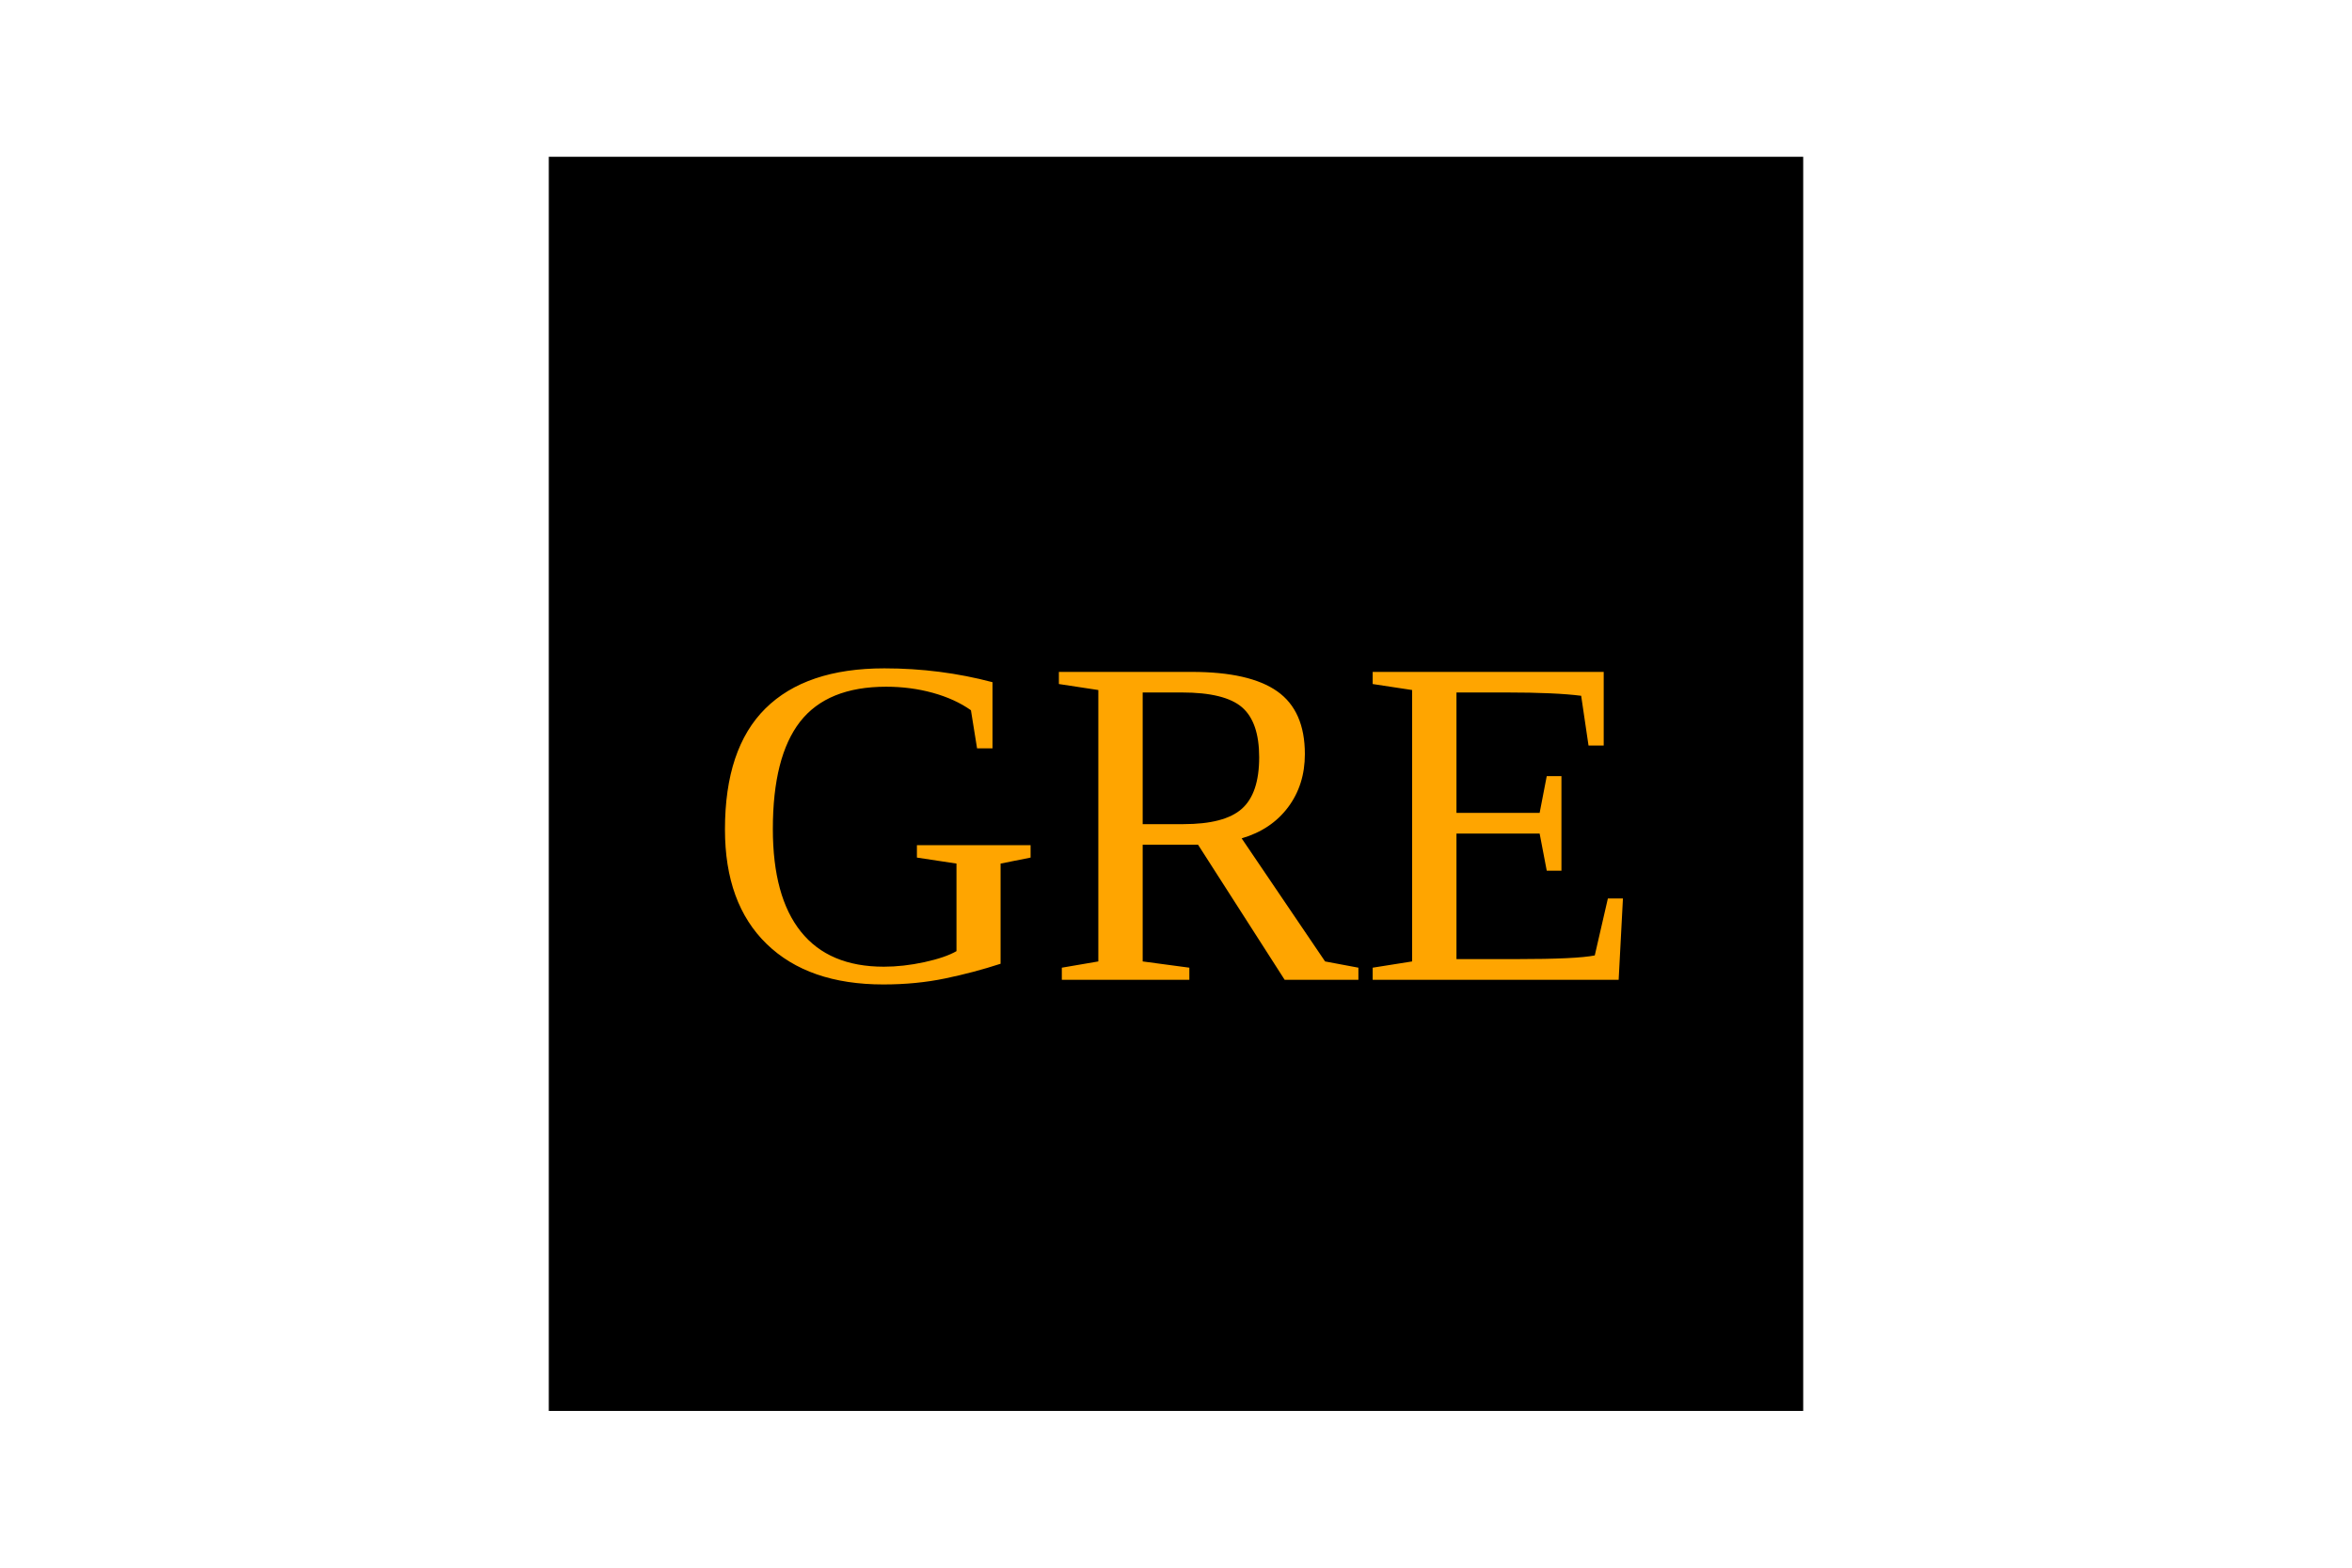
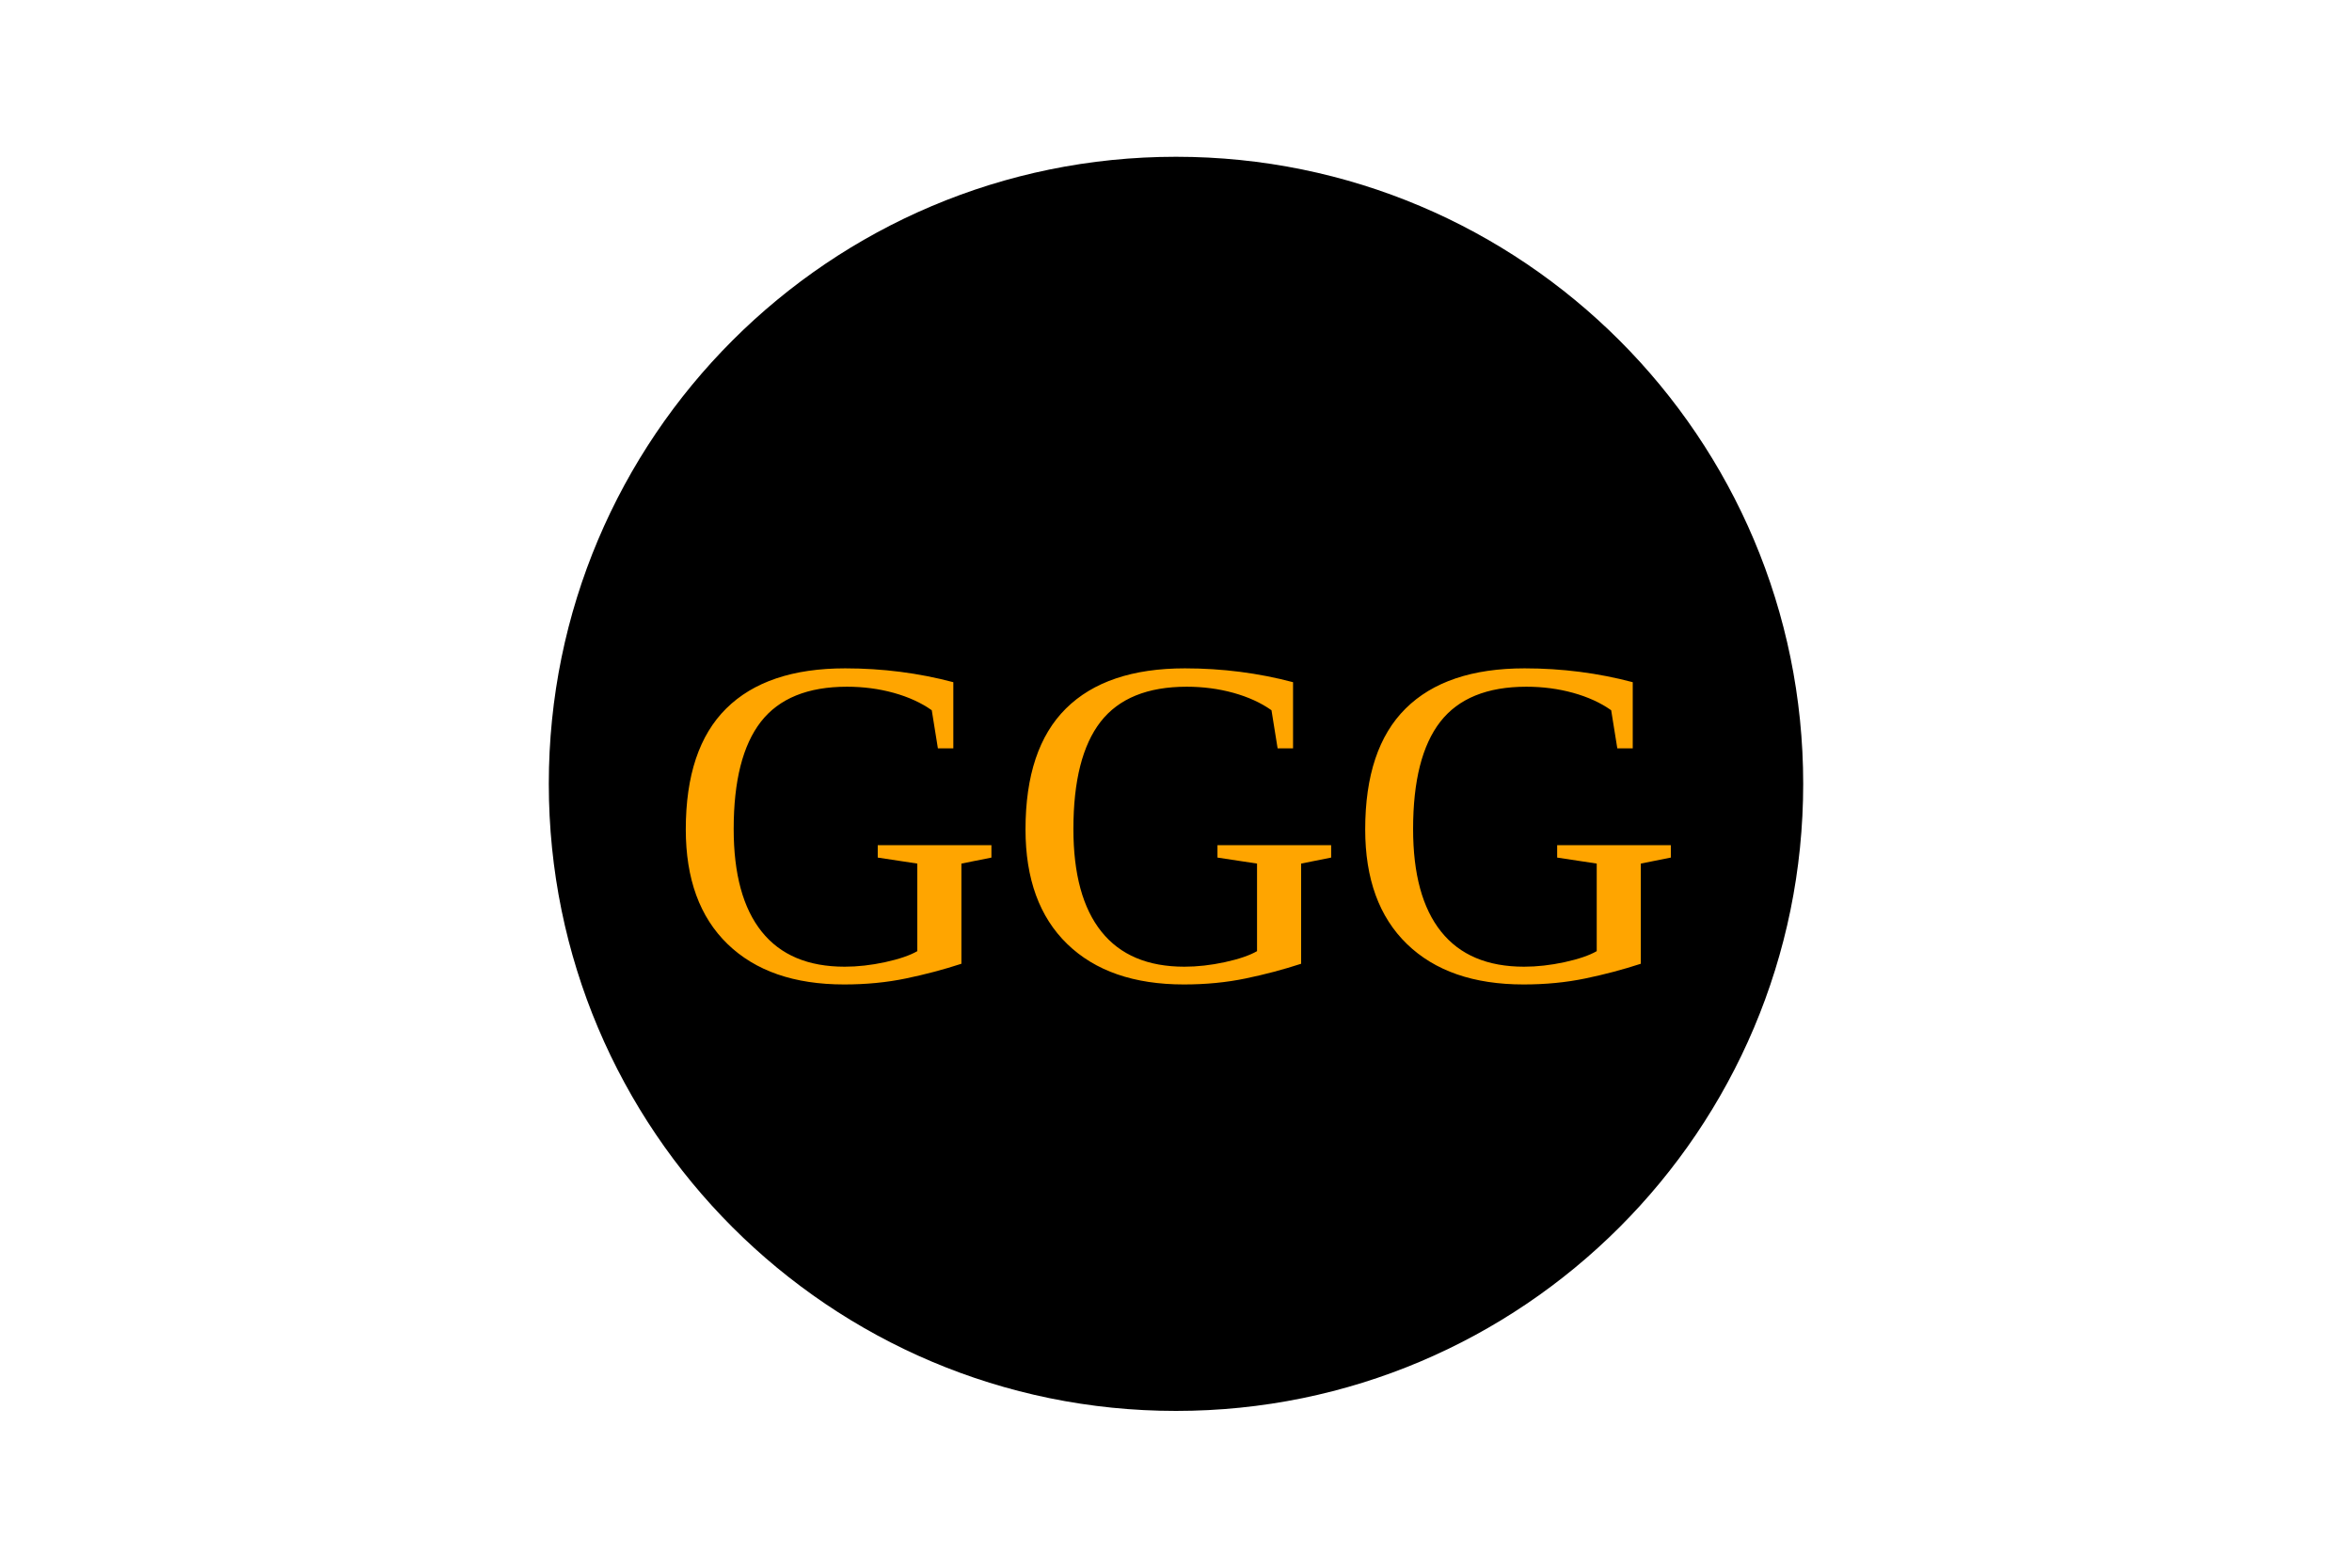
<svg xmlns="http://www.w3.org/2000/svg" version="1.1" width="300" height="200">
-   <rect x="70" y="20" width="160" height="160" fill="Black " />
-   <text x="150" y="125" font-size="60" text-anchor="middle" fill="Orange ">GRE</text>
+   <circle cx="150" cy="100" r="80" fill="Black " />
+   <text x="150" y="125" font-size="60" text-anchor="middle" fill="Orange">GGG</text>
</svg>
